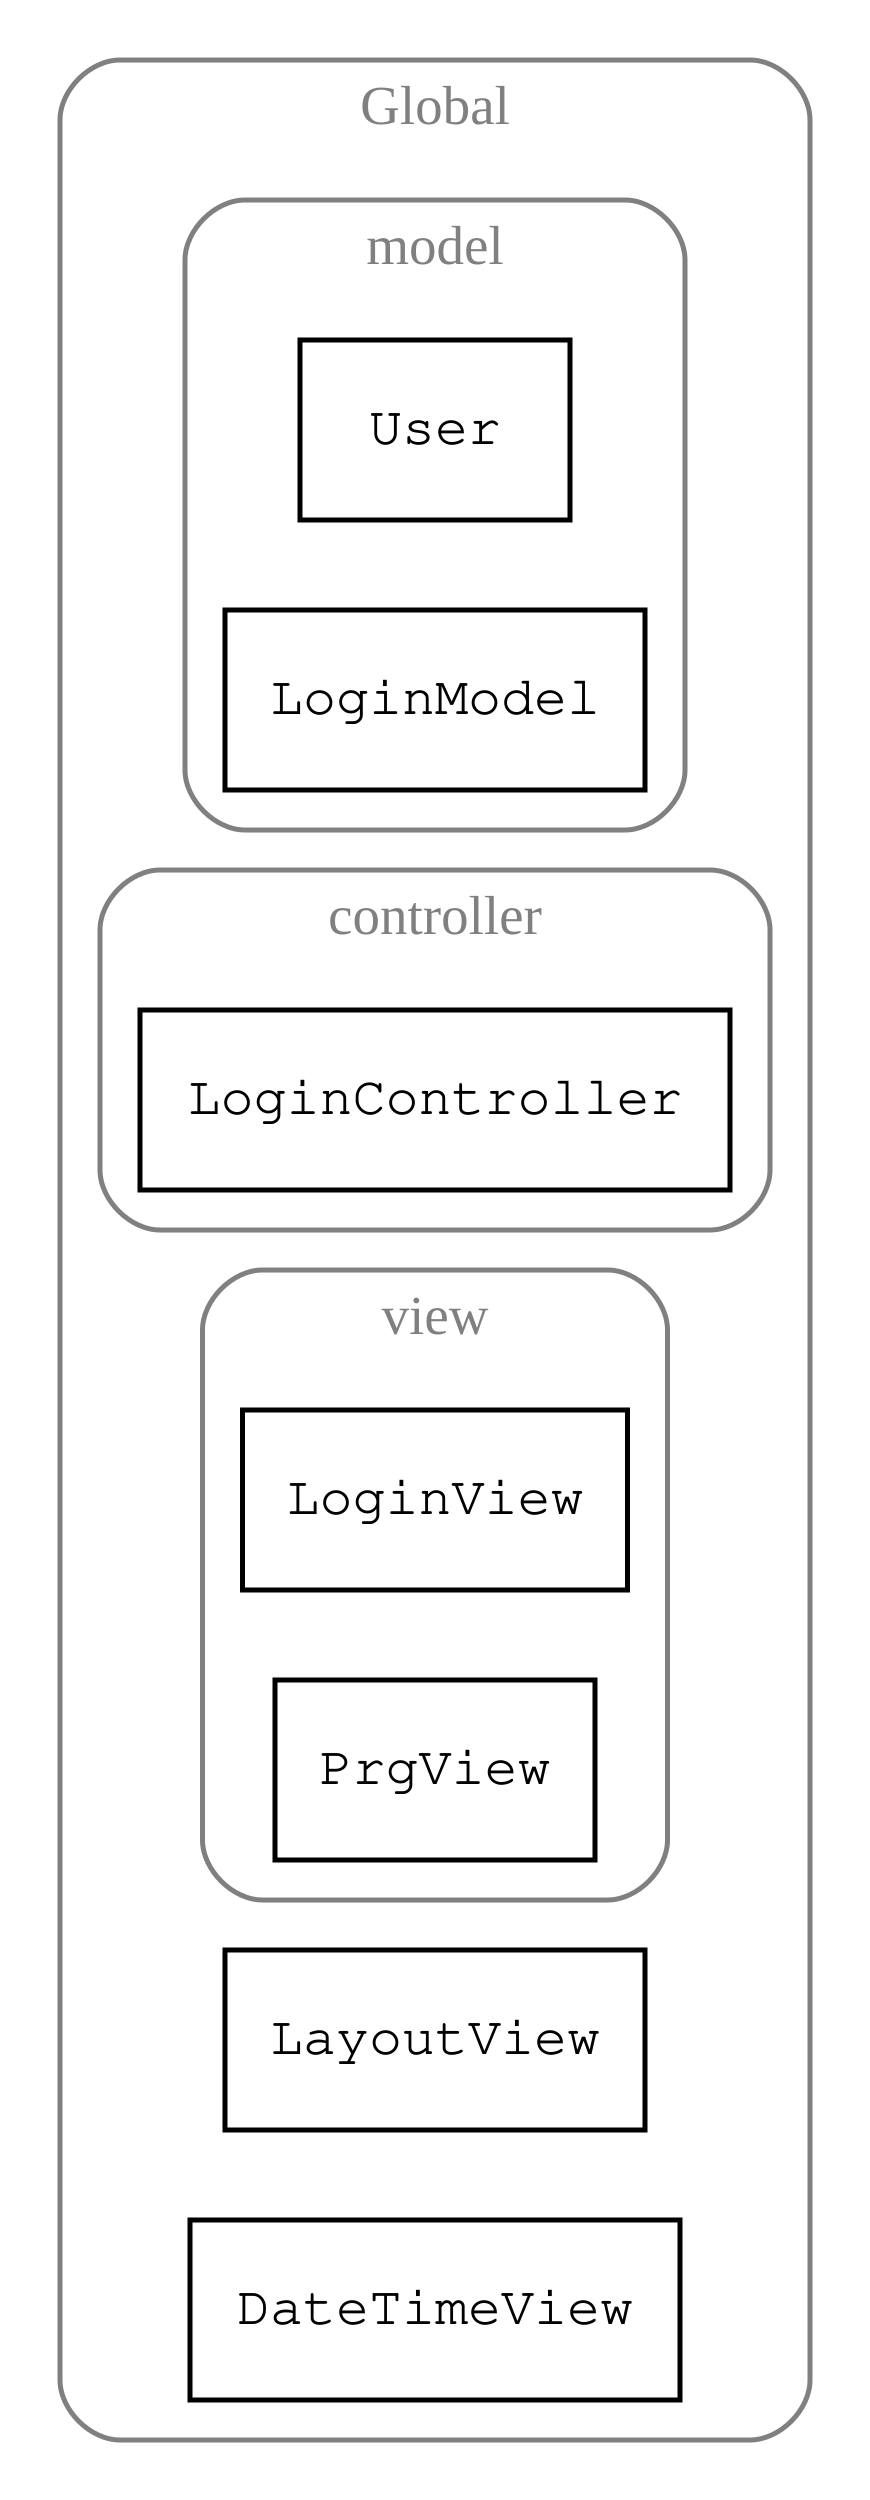
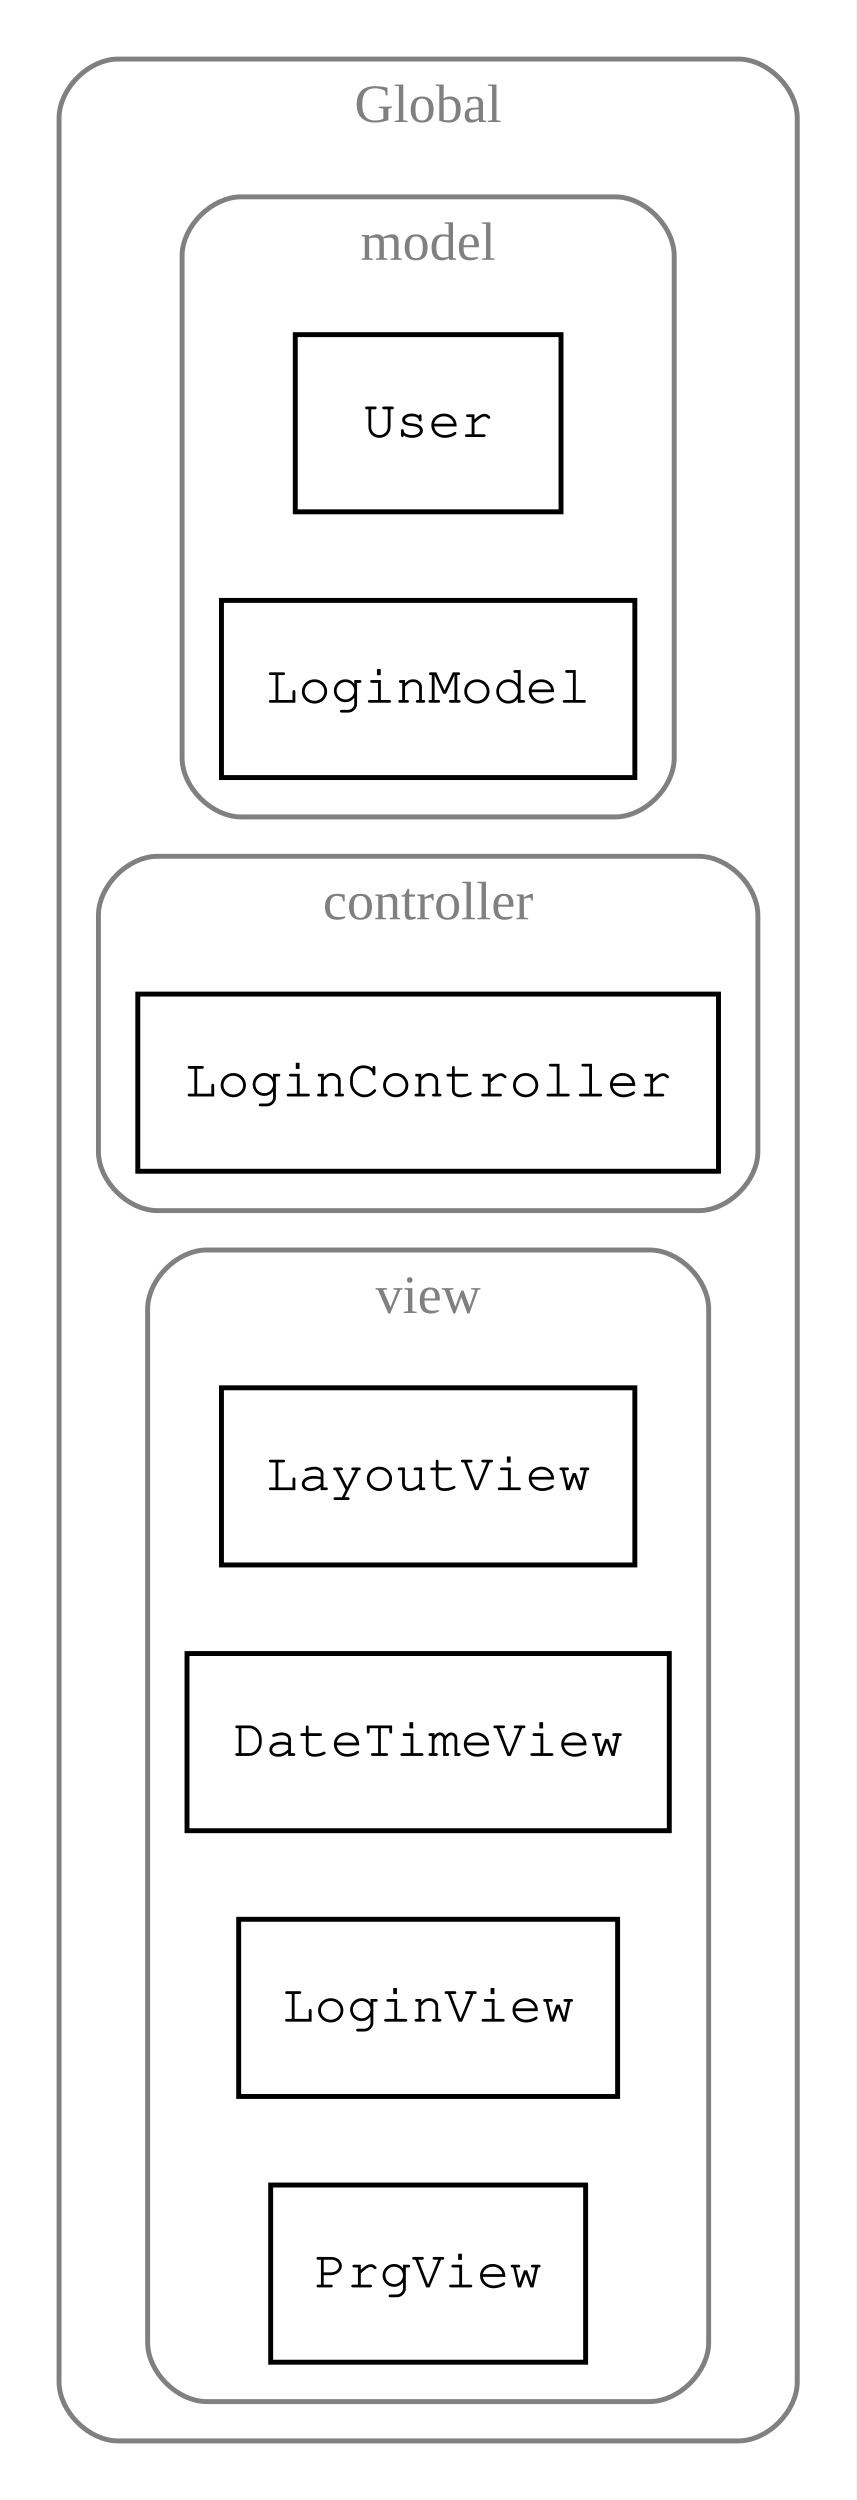
- <svg xmlns="http://www.w3.org/2000/svg" width="174pt" height="500pt" viewBox="0.00 0.00 174.00 500.00">
-   <g id="graph0" class="graph" transform="scale(1 1) rotate(0) translate(4 496)">
-     <polygon fill="white" stroke="none" points="-4,4 -4,-496 170,-496 170,4 -4,4" />
+ <svg xmlns="http://www.w3.org/2000/svg" width="174pt" height="508pt" viewBox="0.00 0.00 174.00 508.00">
+   <g id="graph0" class="graph" transform="scale(1 1) rotate(0) translate(4 504)">
+     <polygon fill="white" stroke="none" points="-4,4 -4,-504 170,-504 170,4 -4,4" />
    <g id="clust1" class="cluster">
-       <path fill="none" stroke="gray" d="M20,-8C20,-8 146,-8 146,-8 152,-8 158,-14 158,-20 158,-20 158,-472 158,-472 158,-478 152,-484 146,-484 146,-484 20,-484 20,-484 14,-484 8,-478 8,-472 8,-472 8,-20 8,-20 8,-14 14,-8 20,-8" />
-       <text text-anchor="middle" x="83" y="-471.2" font-family="Times New Roman,serif" font-size="11.00" fill="gray">Global</text>
+       <path fill="none" stroke="gray" d="M20,-8C20,-8 146,-8 146,-8 152,-8 158,-14 158,-20 158,-20 158,-480 158,-480 158,-486 152,-492 146,-492 146,-492 20,-492 20,-492 14,-492 8,-486 8,-480 8,-480 8,-20 8,-20 8,-14 14,-8 20,-8" />
+       <text text-anchor="middle" x="83" y="-479.2" font-family="Times New Roman,serif" font-size="11.00" fill="gray">Global</text>
+     </g>
+     <g id="clust4" class="cluster">
+       <path fill="none" stroke="gray" d="M45,-338C45,-338 121,-338 121,-338 127,-338 133,-344 133,-350 133,-350 133,-452 133,-452 133,-458 127,-464 121,-464 121,-464 45,-464 45,-464 39,-464 33,-458 33,-452 33,-452 33,-350 33,-350 33,-344 39,-338 45,-338" />
+       <text text-anchor="middle" x="83" y="-451.2" font-family="Times New Roman,serif" font-size="11.00" fill="gray">model</text>
    </g>
    <g id="clust3" class="cluster">
-       <path fill="none" stroke="gray" d="M45,-330C45,-330 121,-330 121,-330 127,-330 133,-336 133,-342 133,-342 133,-444 133,-444 133,-450 127,-456 121,-456 121,-456 45,-456 45,-456 39,-456 33,-450 33,-444 33,-444 33,-342 33,-342 33,-336 39,-330 45,-330" />
-       <text text-anchor="middle" x="83" y="-443.2" font-family="Times New Roman,serif" font-size="11.00" fill="gray">model</text>
+       <path fill="none" stroke="gray" d="M28,-258C28,-258 138,-258 138,-258 144,-258 150,-264 150,-270 150,-270 150,-318 150,-318 150,-324 144,-330 138,-330 138,-330 28,-330 28,-330 22,-330 16,-324 16,-318 16,-318 16,-270 16,-270 16,-264 22,-258 28,-258" />
+       <text text-anchor="middle" x="83" y="-317.2" font-family="Times New Roman,serif" font-size="11.00" fill="gray">controller</text>
    </g>
    <g id="clust2" class="cluster">
-       <path fill="none" stroke="gray" d="M28,-250C28,-250 138,-250 138,-250 144,-250 150,-256 150,-262 150,-262 150,-310 150,-310 150,-316 144,-322 138,-322 138,-322 28,-322 28,-322 22,-322 16,-316 16,-310 16,-310 16,-262 16,-262 16,-256 22,-250 28,-250" />
-       <text text-anchor="middle" x="83" y="-309.2" font-family="Times New Roman,serif" font-size="11.00" fill="gray">controller</text>
-     </g>
-     <g id="clust4" class="cluster">
-       <path fill="none" stroke="gray" d="M48.5,-116C48.5,-116 117.5,-116 117.5,-116 123.5,-116 129.5,-122 129.5,-128 129.5,-128 129.5,-230 129.5,-230 129.5,-236 123.5,-242 117.5,-242 117.5,-242 48.5,-242 48.5,-242 42.5,-242 36.5,-236 36.5,-230 36.5,-230 36.5,-128 36.5,-128 36.5,-122 42.5,-116 48.5,-116" />
-       <text text-anchor="middle" x="83" y="-229.2" font-family="Times New Roman,serif" font-size="11.00" fill="gray">view</text>
+       <path fill="none" stroke="gray" d="M38,-16C38,-16 128,-16 128,-16 134,-16 140,-22 140,-28 140,-28 140,-238 140,-238 140,-244 134,-250 128,-250 128,-250 38,-250 38,-250 32,-250 26,-244 26,-238 26,-238 26,-28 26,-28 26,-22 32,-16 38,-16" />
+       <text text-anchor="middle" x="83" y="-237.2" font-family="Times New Roman,serif" font-size="11.00" fill="gray">view</text>
    </g>
    <g id="node1" class="node">
-       <polygon fill="none" stroke="black" points="142,-294 24,-294 24,-258 142,-258 142,-294" />
-       <text text-anchor="middle" x="83" y="-273.2" font-family="Courier,monospace" font-size="11.00">LoginController</text>
+       <polygon fill="none" stroke="black" points="125,-222 41,-222 41,-186 125,-186 125,-222" />
+       <text text-anchor="middle" x="83" y="-201.2" font-family="Courier,monospace" font-size="11.00">LayoutView</text>
    </g>
    <g id="node2" class="node">
-       <polygon fill="none" stroke="black" points="110,-428 56,-428 56,-392 110,-392 110,-428" />
-       <text text-anchor="middle" x="83" y="-407.2" font-family="Courier,monospace" font-size="11.00">User</text>
+       <polygon fill="none" stroke="black" points="132,-168 34,-168 34,-132 132,-132 132,-168" />
+       <text text-anchor="middle" x="83" y="-147.2" font-family="Courier,monospace" font-size="11.00">DateTimeView</text>
    </g>
    <g id="node3" class="node">
-       <polygon fill="none" stroke="black" points="125,-374 41,-374 41,-338 125,-338 125,-374" />
-       <text text-anchor="middle" x="83" y="-353.2" font-family="Courier,monospace" font-size="11.00">LoginModel</text>
+       <polygon fill="none" stroke="black" points="121.5,-114 44.5,-114 44.5,-78 121.5,-78 121.5,-114" />
+       <text text-anchor="middle" x="83" y="-93.2" font-family="Courier,monospace" font-size="11.00">LoginView</text>
    </g>
    <g id="node4" class="node">
-       <polygon fill="none" stroke="black" points="121.5,-214 44.5,-214 44.5,-178 121.5,-178 121.5,-214" />
-       <text text-anchor="middle" x="83" y="-193.2" font-family="Courier,monospace" font-size="11.00">LoginView</text>
+       <polygon fill="none" stroke="black" points="115,-60 51,-60 51,-24 115,-24 115,-60" />
+       <text text-anchor="middle" x="83" y="-39.2" font-family="Courier,monospace" font-size="11.00">PrgView</text>
    </g>
    <g id="node5" class="node">
-       <polygon fill="none" stroke="black" points="115,-160 51,-160 51,-124 115,-124 115,-160" />
-       <text text-anchor="middle" x="83" y="-139.2" font-family="Courier,monospace" font-size="11.00">PrgView</text>
+       <polygon fill="none" stroke="black" points="142,-302 24,-302 24,-266 142,-266 142,-302" />
+       <text text-anchor="middle" x="83" y="-281.2" font-family="Courier,monospace" font-size="11.00">LoginController</text>
    </g>
    <g id="node6" class="node">
-       <polygon fill="none" stroke="black" points="125,-106 41,-106 41,-70 125,-70 125,-106" />
-       <text text-anchor="middle" x="83" y="-85.2" font-family="Courier,monospace" font-size="11.00">LayoutView</text>
+       <polygon fill="none" stroke="black" points="110,-436 56,-436 56,-400 110,-400 110,-436" />
+       <text text-anchor="middle" x="83" y="-415.2" font-family="Courier,monospace" font-size="11.00">User</text>
    </g>
    <g id="node7" class="node">
-       <polygon fill="none" stroke="black" points="132,-52 34,-52 34,-16 132,-16 132,-52" />
-       <text text-anchor="middle" x="83" y="-31.2" font-family="Courier,monospace" font-size="11.00">DateTimeView</text>
+       <polygon fill="none" stroke="black" points="125,-382 41,-382 41,-346 125,-346 125,-382" />
+       <text text-anchor="middle" x="83" y="-361.2" font-family="Courier,monospace" font-size="11.00">LoginModel</text>
    </g>
  </g>
</svg>
